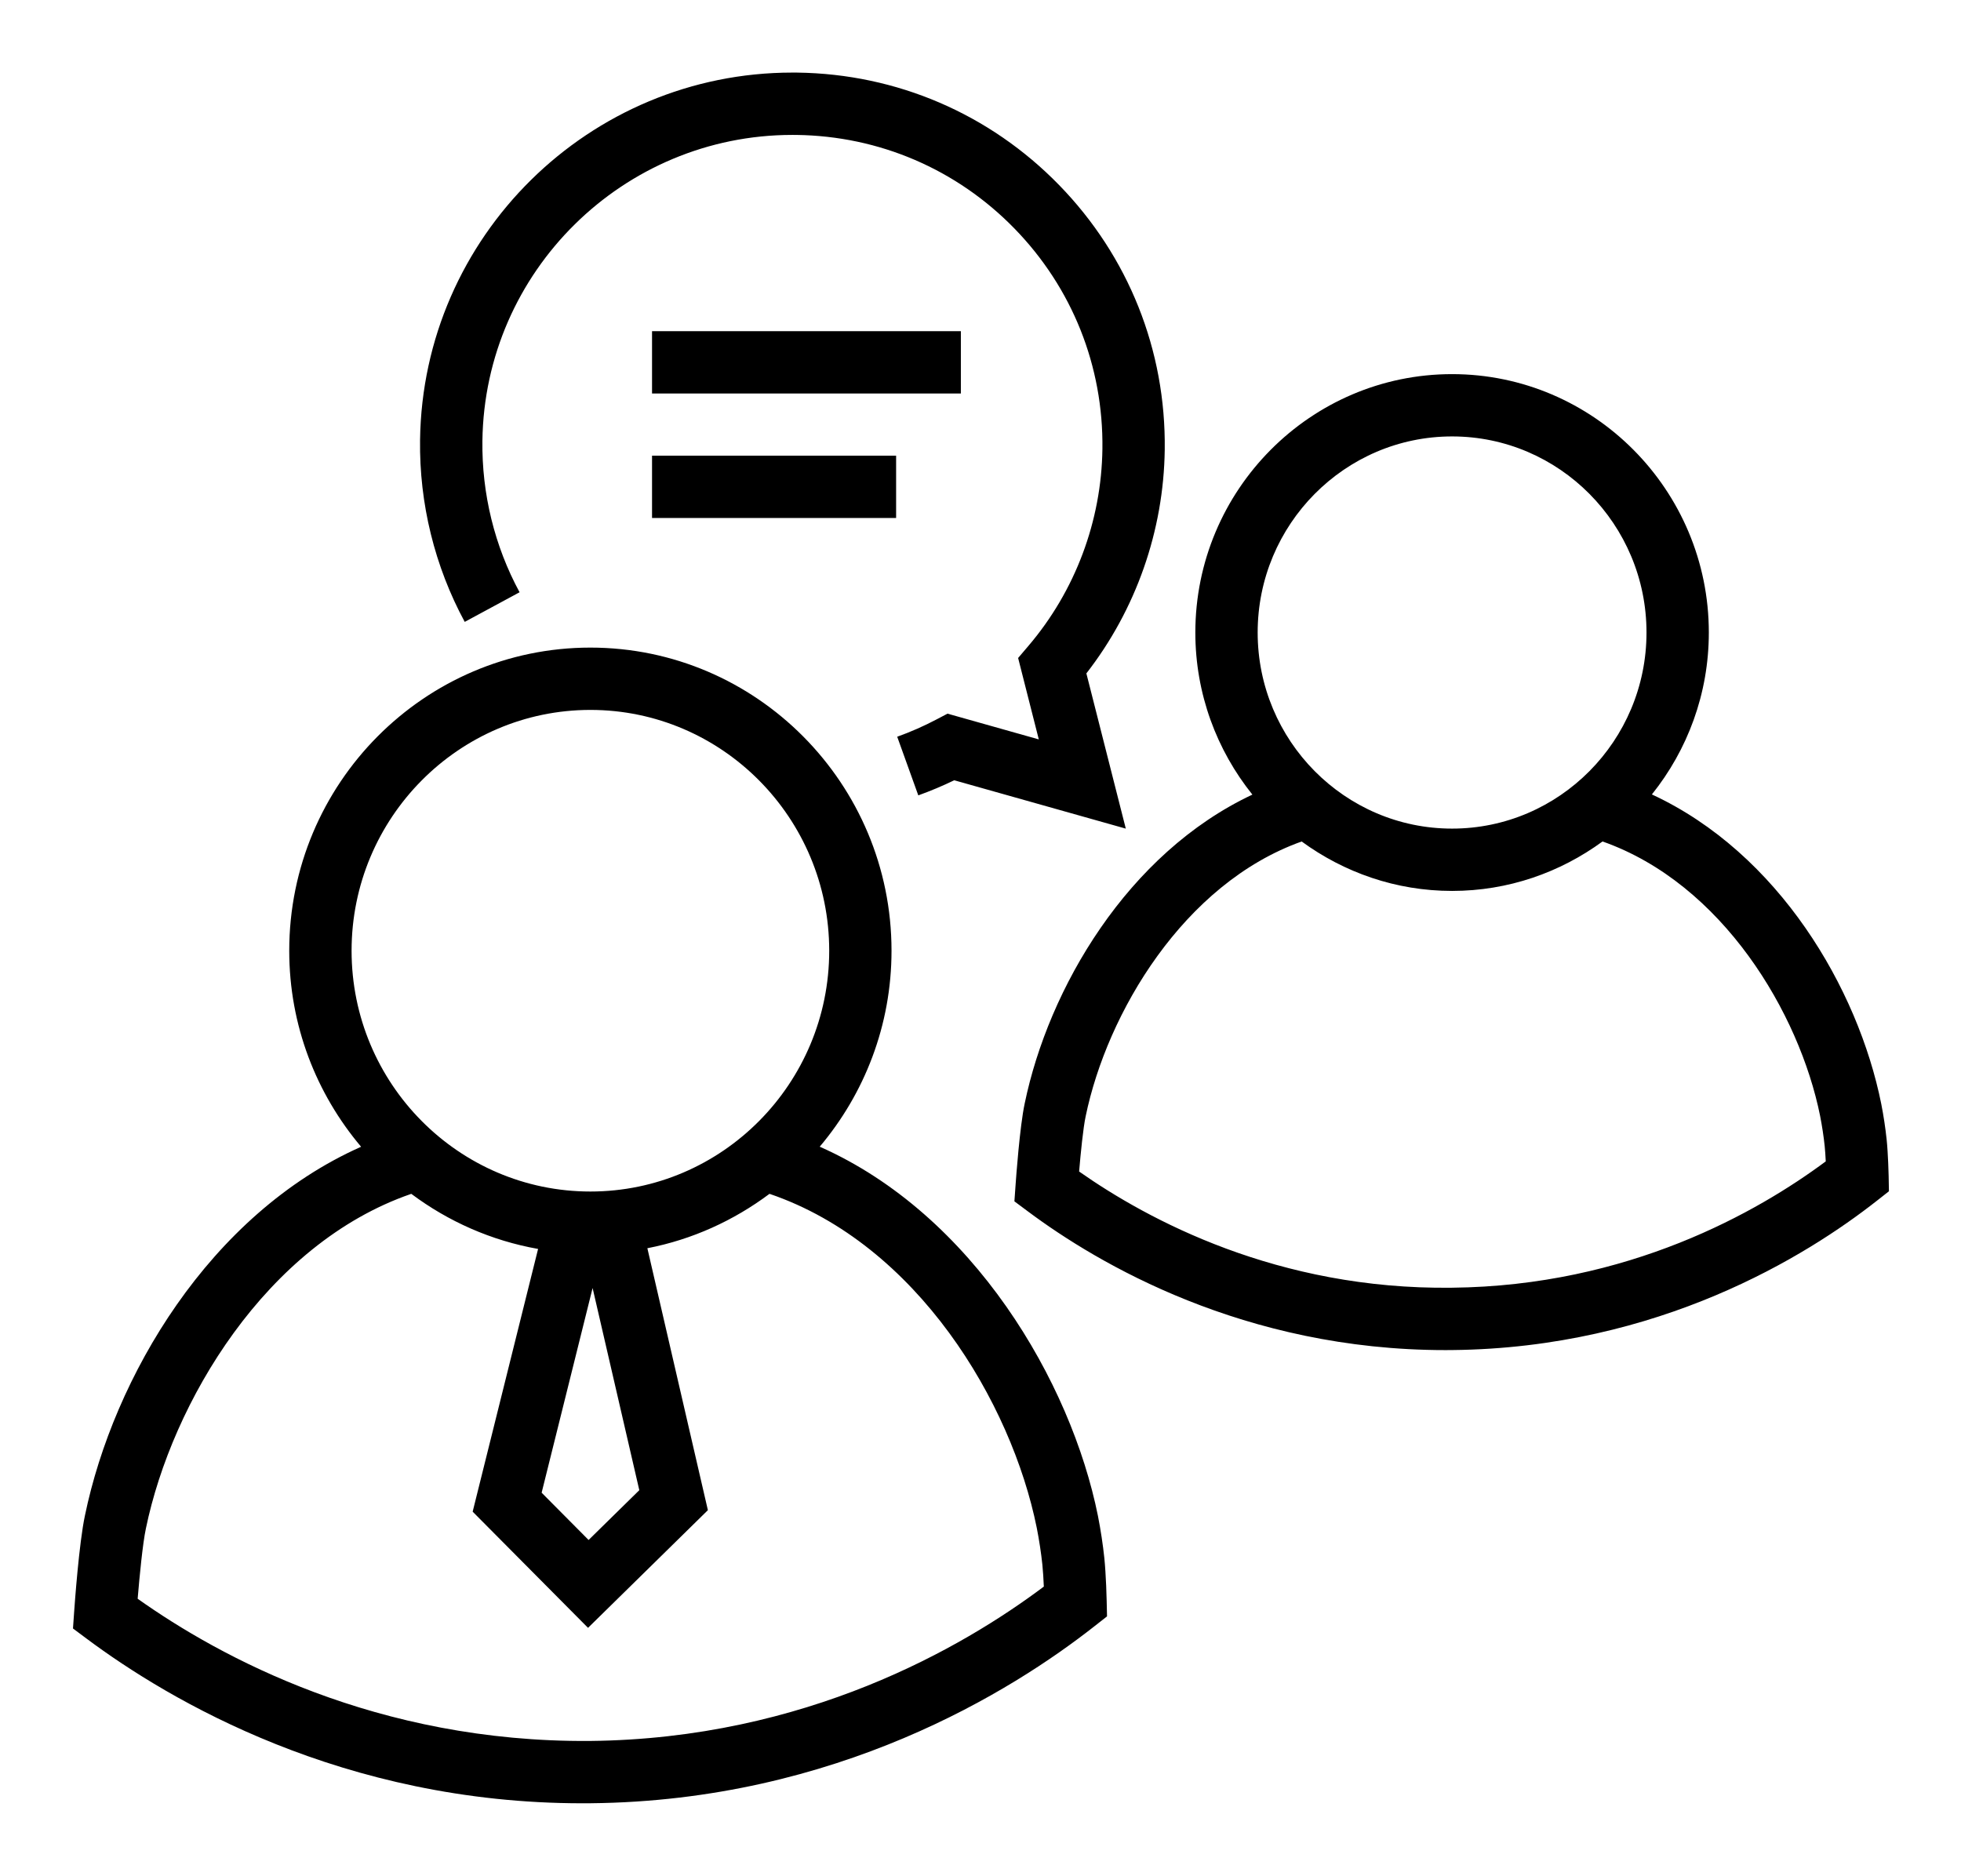
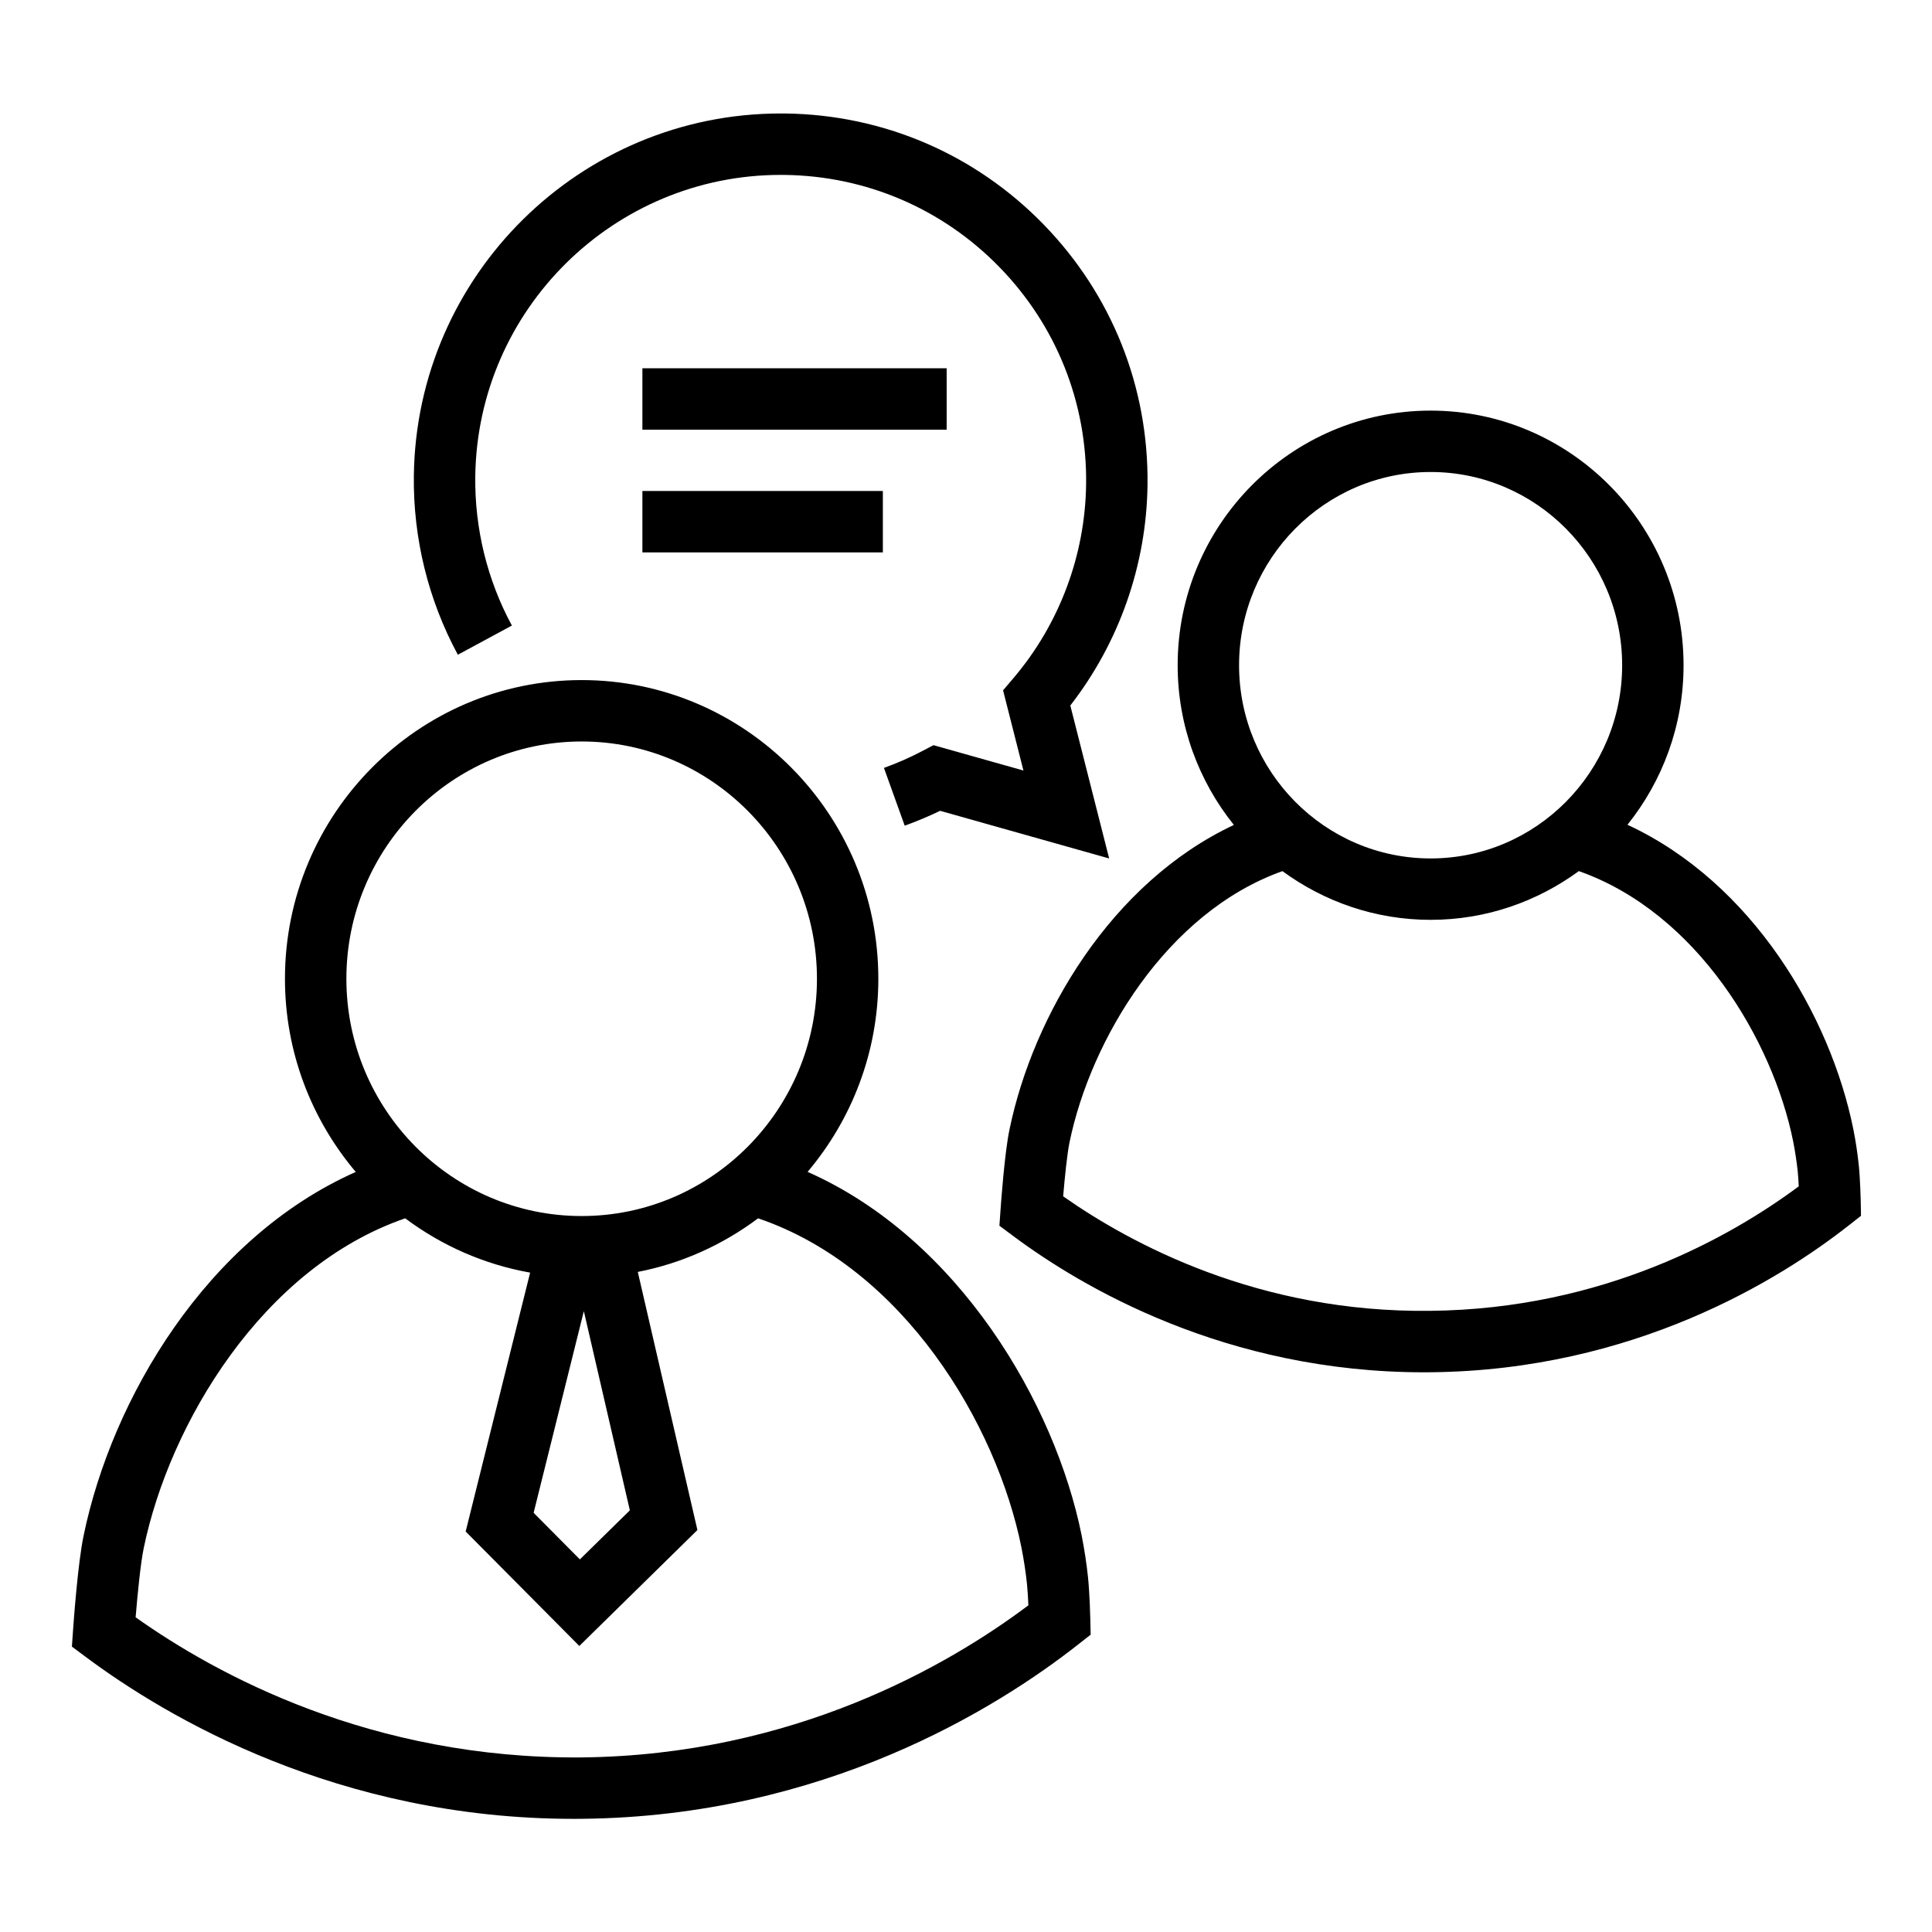
- <svg xmlns="http://www.w3.org/2000/svg" version="1.1" x="0px" y="0px" viewBox="2.8 4.7 94.39 90.29" enable-background="new 0 0 100 100" xml:space="preserve">
+ <svg xmlns="http://www.w3.org/2000/svg" version="1.1" x="0px" y="0px" viewBox="2.8 2.65 94.39 94.39" enable-background="new 0 0 100 100" xml:space="preserve">
  <path d="M56.068,81.766c-0.005-0.183-0.013-0.431-0.024-0.729c-0.019-0.424-0.048-0.944-0.088-1.329  c-0.069-0.656-0.173-1.339-0.309-2.035c-1.3-6.454-6.003-14.5-13.391-17.77c2.15-2.546,3.456-5.837,3.456-9.434  c0-8.046-6.502-14.593-14.495-14.593s-14.495,6.546-14.495,14.593c0,3.598,1.307,6.89,3.459,9.437  C12.878,63.154,8.267,70.995,6.888,77.661C6.605,78.98,6.393,81.946,6.37,82.28l-0.057,0.817l0.656,0.489  c3.986,2.975,12.351,7.926,23.864,7.926c0.132,0,0.267-0.001,0.4-0.002c11.818-0.118,20.274-5.396,24.262-8.533l0.59-0.463  L56.068,81.766z M19.723,50.469c0-6.392,5.156-11.593,11.495-11.593s11.495,5.201,11.495,11.593s-5.156,11.592-11.495,11.592  S19.723,56.861,19.723,50.469z M33.572,76.439l-2.441,2.397l-2.26-2.276l2.453-9.853L33.572,76.439z M31.203,88.511  c-10.268,0.079-17.823-4.04-21.777-6.846c0.09-1.082,0.242-2.658,0.397-3.386c1.255-6.065,5.784-13.691,12.761-16.102  c0.005-0.002,0.01-0.001,0.015-0.003c1.77,1.324,3.844,2.251,6.101,2.651l-3.149,12.648l5.553,5.593l5.769-5.665L33.96,64.791  c2.171-0.421,4.163-1.336,5.875-2.616c0.007,0.002,0.017,0.001,0.024,0.004c7.09,2.425,11.629,10.038,12.845,16.077  c0.118,0.603,0.208,1.197,0.269,1.768c0.032,0.307,0.055,0.711,0.07,1.056C49.144,84.007,41.573,88.407,31.203,88.511z   M93.707,61.301c-0.003-0.154-0.011-0.365-0.021-0.616c-0.016-0.36-0.04-0.803-0.075-1.128c-0.06-0.563-0.146-1.141-0.261-1.723  c-1.118-5.55-4.932-12.058-11.039-14.889c1.711-2.135,2.741-4.844,2.741-7.794c0-6.86-5.544-12.44-12.358-12.44  s-12.358,5.581-12.358,12.44c0,2.953,1.032,5.666,2.746,7.802c-6.012,2.826-9.813,9.327-10.96,14.87  c-0.239,1.118-0.417,3.613-0.437,3.894l-0.058,0.817l0.657,0.489c3.356,2.505,10.4,6.672,20.087,6.672  c0.111,0,0.225-0.001,0.337-0.002c9.946-0.1,17.066-4.542,20.425-7.182l0.588-0.462L93.707,61.301z M72.694,25.71  c5.16,0,9.358,4.235,9.358,9.44c0,5.205-4.198,9.44-9.358,9.44s-9.358-4.235-9.358-9.44C63.336,29.945,67.534,25.71,72.694,25.71z   M72.68,66.692c-8.381,0.104-14.627-3.27-17.938-5.594c0.075-0.889,0.194-2.092,0.315-2.659c1.028-4.971,4.718-11.204,10.397-13.229  c2.037,1.49,4.535,2.38,7.24,2.38c2.706,0,5.204-0.89,7.242-2.381c5.773,2.033,9.475,8.26,10.472,13.209  c0.096,0.489,0.17,0.979,0.221,1.458c0.022,0.212,0.039,0.483,0.051,0.734C87.417,63.036,81.183,66.607,72.68,66.692z   M25.169,34.638c-1.446-2.672-2.19-5.699-2.15-8.754c0.128-9.803,8.144-17.69,17.919-17.69c0.079,0,0.157,0,0.237,0.001  c4.787,0.062,9.264,1.985,12.604,5.414s5.146,7.954,5.084,12.741c-0.051,3.904-1.385,7.698-3.772,10.768l1.898,7.473l-8.258-2.328  c-0.564,0.272-1.144,0.516-1.73,0.727l-1.015-2.823c0.646-0.232,1.283-0.512,1.892-0.833l0.529-0.278l4.394,1.239l-0.995-3.919  l0.502-0.59c2.247-2.639,3.51-6.004,3.555-9.474c0.052-3.986-1.451-7.753-4.232-10.609c-2.782-2.855-6.509-4.456-10.495-4.507  c-0.066-0.001-0.132-0.001-0.197-0.001c-8.139,0-14.813,6.567-14.919,14.729c-0.033,2.544,0.585,5.064,1.789,7.288L25.169,34.638z   M49.05,23.643H34.185v-3H49.05V23.643z M34.185,26.637h11.748v3H34.185V26.637z" />
</svg>
